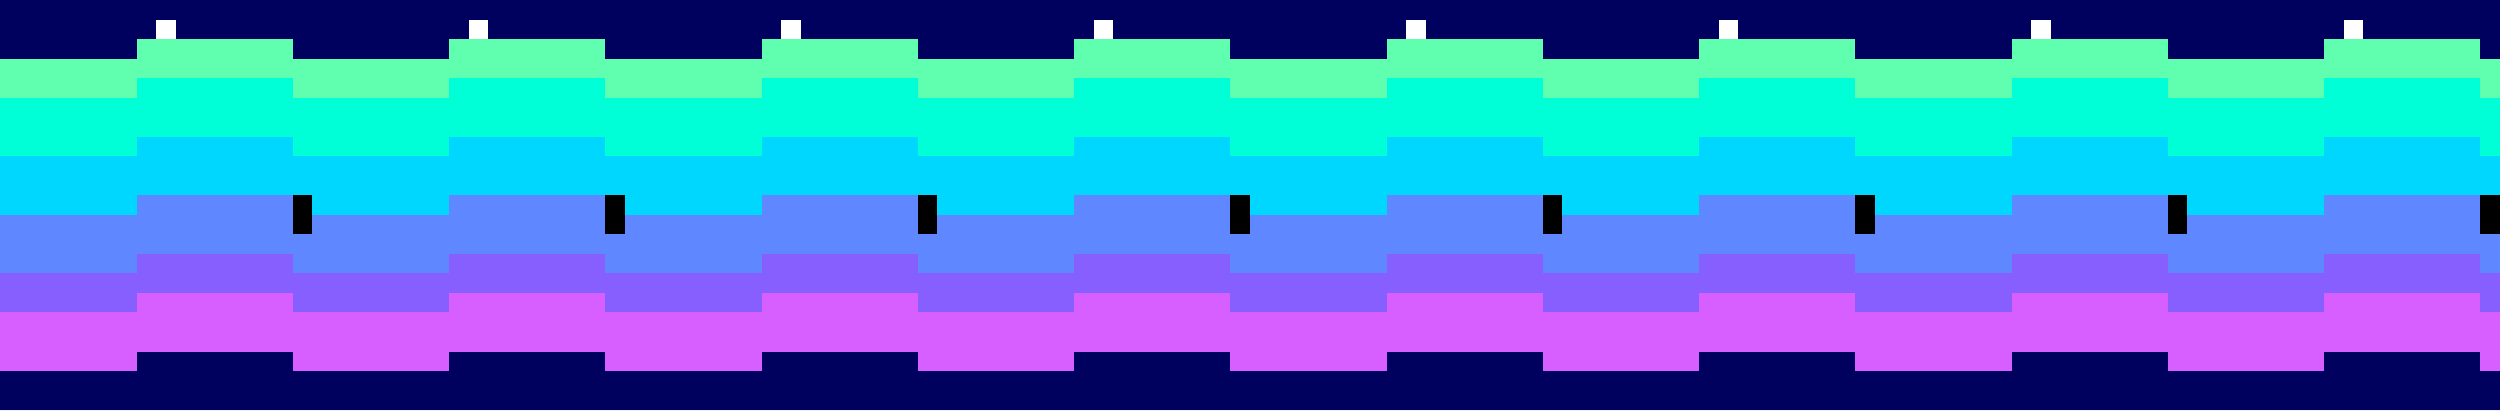
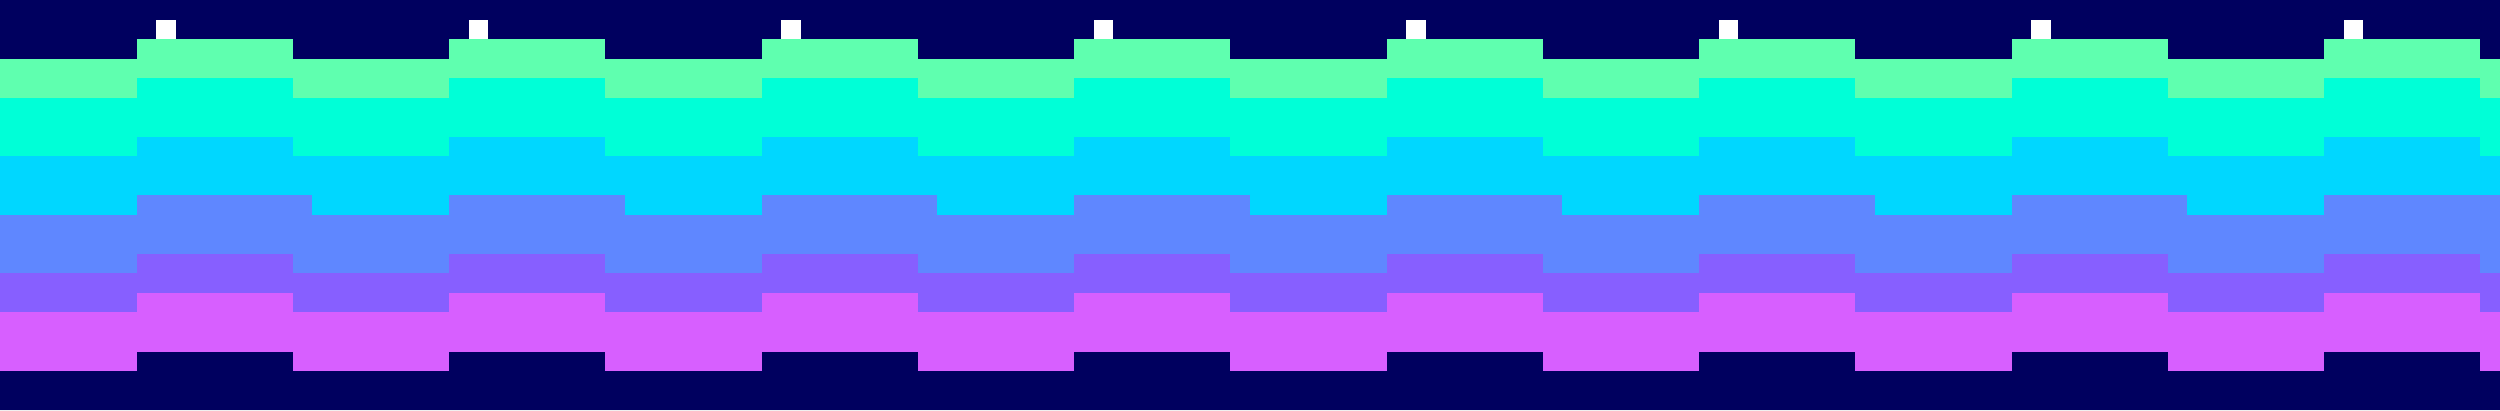
<svg xmlns="http://www.w3.org/2000/svg" viewBox="0 0 128 21" width="512" height="84" shape-rendering="crispEdges">
  <rect width="128" height="21" fill="#00005f" />
  <rect x="8" y="1" width="1" height="1" fill="#ffffff" />
  <rect x="24" y="1" width="1" height="1" fill="#ffffff" />
  <rect x="40" y="1" width="1" height="1" fill="#ffffff" />
  <rect x="56" y="1" width="1" height="1" fill="#ffffff" />
  <rect x="72" y="1" width="1" height="1" fill="#ffffff" />
  <rect x="88" y="1" width="1" height="1" fill="#ffffff" />
  <rect x="104" y="1" width="1" height="1" fill="#ffffff" />
  <rect x="120" y="1" width="1" height="1" fill="#ffffff" />
  <rect x="7" y="2" width="8" height="1" fill="#5fffaf" />
  <rect x="23" y="2" width="8" height="1" fill="#5fffaf" />
  <rect x="39" y="2" width="8" height="1" fill="#5fffaf" />
  <rect x="55" y="2" width="8" height="1" fill="#5fffaf" />
  <rect x="71" y="2" width="8" height="1" fill="#5fffaf" />
  <rect x="87" y="2" width="8" height="1" fill="#5fffaf" />
  <rect x="103" y="2" width="8" height="1" fill="#5fffaf" />
  <rect x="119" y="2" width="8" height="1" fill="#5fffaf" />
  <rect x="0" y="3" width="128" height="1" fill="#5fffaf" />
  <rect x="0" y="4" width="7" height="1" fill="#5fffaf" />
  <rect x="7" y="4" width="8" height="1" fill="#00ffd7" />
  <rect x="15" y="4" width="8" height="1" fill="#5fffaf" />
  <rect x="23" y="4" width="8" height="1" fill="#00ffd7" />
  <rect x="31" y="4" width="8" height="1" fill="#5fffaf" />
  <rect x="39" y="4" width="8" height="1" fill="#00ffd7" />
  <rect x="47" y="4" width="8" height="1" fill="#5fffaf" />
  <rect x="55" y="4" width="8" height="1" fill="#00ffd7" />
  <rect x="63" y="4" width="8" height="1" fill="#5fffaf" />
  <rect x="71" y="4" width="8" height="1" fill="#00ffd7" />
  <rect x="79" y="4" width="8" height="1" fill="#5fffaf" />
  <rect x="87" y="4" width="8" height="1" fill="#00ffd7" />
  <rect x="95" y="4" width="8" height="1" fill="#5fffaf" />
  <rect x="103" y="4" width="8" height="1" fill="#00ffd7" />
  <rect x="111" y="4" width="8" height="1" fill="#5fffaf" />
  <rect x="119" y="4" width="8" height="1" fill="#00ffd7" />
  <rect x="127" y="4" width="1" height="1" fill="#5fffaf" />
  <rect x="0" y="5" width="128" height="1" fill="#00ffd7" />
  <rect x="0" y="6" width="128" height="1" fill="#00ffd7" />
  <rect x="0" y="7" width="7" height="1" fill="#00ffd7" />
  <rect x="7" y="7" width="8" height="1" fill="#00d7ff" />
  <rect x="15" y="7" width="8" height="1" fill="#00ffd7" />
  <rect x="23" y="7" width="8" height="1" fill="#00d7ff" />
  <rect x="31" y="7" width="8" height="1" fill="#00ffd7" />
  <rect x="39" y="7" width="8" height="1" fill="#00d7ff" />
  <rect x="47" y="7" width="8" height="1" fill="#00ffd7" />
  <rect x="55" y="7" width="8" height="1" fill="#00d7ff" />
  <rect x="63" y="7" width="8" height="1" fill="#00ffd7" />
  <rect x="71" y="7" width="8" height="1" fill="#00d7ff" />
  <rect x="79" y="7" width="8" height="1" fill="#00ffd7" />
  <rect x="87" y="7" width="8" height="1" fill="#00d7ff" />
  <rect x="95" y="7" width="8" height="1" fill="#00ffd7" />
  <rect x="103" y="7" width="8" height="1" fill="#00d7ff" />
  <rect x="111" y="7" width="8" height="1" fill="#00ffd7" />
  <rect x="119" y="7" width="8" height="1" fill="#00d7ff" />
  <rect x="127" y="7" width="1" height="1" fill="#00ffd7" />
  <rect x="0" y="8" width="128" height="1" fill="#00d7ff" />
  <rect x="0" y="9" width="128" height="1" fill="#00d7ff" />
  <rect x="0" y="10" width="7" height="1" fill="#00d7ff" />
-   <rect x="7" y="10" width="8" height="1" fill="#5f87ff" />
-   <rect x="15" y="10" width="1" height="1" fill="#000000" />
+   <rect x="7" y="10" width="9" height="1" fill="#5f87ff" />
  <rect x="16" y="10" width="7" height="1" fill="#00d7ff" />
-   <rect x="23" y="10" width="8" height="1" fill="#5f87ff" />
-   <rect x="31" y="10" width="1" height="1" fill="#000000" />
+   <rect x="23" y="10" width="9" height="1" fill="#5f87ff" />
  <rect x="32" y="10" width="7" height="1" fill="#00d7ff" />
-   <rect x="39" y="10" width="8" height="1" fill="#5f87ff" />
-   <rect x="47" y="10" width="1" height="1" fill="#000000" />
+   <rect x="39" y="10" width="9" height="1" fill="#5f87ff" />
  <rect x="48" y="10" width="7" height="1" fill="#00d7ff" />
-   <rect x="55" y="10" width="8" height="1" fill="#5f87ff" />
-   <rect x="63" y="10" width="1" height="1" fill="#000000" />
+   <rect x="55" y="10" width="9" height="1" fill="#5f87ff" />
  <rect x="64" y="10" width="7" height="1" fill="#00d7ff" />
-   <rect x="71" y="10" width="8" height="1" fill="#5f87ff" />
-   <rect x="79" y="10" width="1" height="1" fill="#000000" />
+   <rect x="71" y="10" width="9" height="1" fill="#5f87ff" />
  <rect x="80" y="10" width="7" height="1" fill="#00d7ff" />
-   <rect x="87" y="10" width="8" height="1" fill="#5f87ff" />
-   <rect x="95" y="10" width="1" height="1" fill="#000000" />
+   <rect x="87" y="10" width="9" height="1" fill="#5f87ff" />
  <rect x="96" y="10" width="7" height="1" fill="#00d7ff" />
-   <rect x="103" y="10" width="8" height="1" fill="#5f87ff" />
-   <rect x="111" y="10" width="1" height="1" fill="#000000" />
+   <rect x="103" y="10" width="9" height="1" fill="#5f87ff" />
  <rect x="112" y="10" width="7" height="1" fill="#00d7ff" />
-   <rect x="119" y="10" width="8" height="1" fill="#5f87ff" />
-   <rect x="127" y="10" width="1" height="1" fill="#000000" />
-   <rect x="0" y="11" width="15" height="1" fill="#5f87ff" />
-   <rect x="15" y="11" width="1" height="1" fill="#000000" />
-   <rect x="16" y="11" width="15" height="1" fill="#5f87ff" />
-   <rect x="31" y="11" width="1" height="1" fill="#000000" />
-   <rect x="32" y="11" width="15" height="1" fill="#5f87ff" />
-   <rect x="47" y="11" width="1" height="1" fill="#000000" />
-   <rect x="48" y="11" width="15" height="1" fill="#5f87ff" />
-   <rect x="63" y="11" width="1" height="1" fill="#000000" />
-   <rect x="64" y="11" width="15" height="1" fill="#5f87ff" />
-   <rect x="79" y="11" width="1" height="1" fill="#000000" />
-   <rect x="80" y="11" width="15" height="1" fill="#5f87ff" />
-   <rect x="95" y="11" width="1" height="1" fill="#000000" />
-   <rect x="96" y="11" width="15" height="1" fill="#5f87ff" />
-   <rect x="111" y="11" width="1" height="1" fill="#000000" />
-   <rect x="112" y="11" width="15" height="1" fill="#5f87ff" />
-   <rect x="127" y="11" width="1" height="1" fill="#000000" />
+   <rect x="119" y="10" width="9" height="1" fill="#5f87ff" />
+   <rect x="0" y="11" width="128" height="1" fill="#5f87ff" />
  <rect x="0" y="12" width="128" height="1" fill="#5f87ff" />
  <rect x="0" y="13" width="7" height="1" fill="#5f87ff" />
  <rect x="7" y="13" width="8" height="1" fill="#875fff" />
  <rect x="15" y="13" width="8" height="1" fill="#5f87ff" />
  <rect x="23" y="13" width="8" height="1" fill="#875fff" />
  <rect x="31" y="13" width="8" height="1" fill="#5f87ff" />
  <rect x="39" y="13" width="8" height="1" fill="#875fff" />
  <rect x="47" y="13" width="8" height="1" fill="#5f87ff" />
  <rect x="55" y="13" width="8" height="1" fill="#875fff" />
  <rect x="63" y="13" width="8" height="1" fill="#5f87ff" />
  <rect x="71" y="13" width="8" height="1" fill="#875fff" />
  <rect x="79" y="13" width="8" height="1" fill="#5f87ff" />
  <rect x="87" y="13" width="8" height="1" fill="#875fff" />
  <rect x="95" y="13" width="8" height="1" fill="#5f87ff" />
  <rect x="103" y="13" width="8" height="1" fill="#875fff" />
  <rect x="111" y="13" width="8" height="1" fill="#5f87ff" />
  <rect x="119" y="13" width="8" height="1" fill="#875fff" />
  <rect x="127" y="13" width="1" height="1" fill="#5f87ff" />
  <rect x="0" y="14" width="128" height="1" fill="#875fff" />
  <rect x="0" y="15" width="7" height="1" fill="#875fff" />
  <rect x="7" y="15" width="8" height="1" fill="#d75fff" />
  <rect x="15" y="15" width="8" height="1" fill="#875fff" />
  <rect x="23" y="15" width="8" height="1" fill="#d75fff" />
  <rect x="31" y="15" width="8" height="1" fill="#875fff" />
  <rect x="39" y="15" width="8" height="1" fill="#d75fff" />
  <rect x="47" y="15" width="8" height="1" fill="#875fff" />
  <rect x="55" y="15" width="8" height="1" fill="#d75fff" />
  <rect x="63" y="15" width="8" height="1" fill="#875fff" />
  <rect x="71" y="15" width="8" height="1" fill="#d75fff" />
  <rect x="79" y="15" width="8" height="1" fill="#875fff" />
  <rect x="87" y="15" width="8" height="1" fill="#d75fff" />
  <rect x="95" y="15" width="8" height="1" fill="#875fff" />
  <rect x="103" y="15" width="8" height="1" fill="#d75fff" />
  <rect x="111" y="15" width="8" height="1" fill="#875fff" />
  <rect x="119" y="15" width="8" height="1" fill="#d75fff" />
  <rect x="127" y="15" width="1" height="1" fill="#875fff" />
  <rect x="0" y="16" width="128" height="1" fill="#d75fff" />
  <rect x="0" y="17" width="128" height="1" fill="#d75fff" />
  <rect x="0" y="18" width="7" height="1" fill="#d75fff" />
  <rect x="15" y="18" width="8" height="1" fill="#d75fff" />
  <rect x="31" y="18" width="8" height="1" fill="#d75fff" />
  <rect x="47" y="18" width="8" height="1" fill="#d75fff" />
  <rect x="63" y="18" width="8" height="1" fill="#d75fff" />
  <rect x="79" y="18" width="8" height="1" fill="#d75fff" />
  <rect x="95" y="18" width="8" height="1" fill="#d75fff" />
  <rect x="111" y="18" width="8" height="1" fill="#d75fff" />
  <rect x="127" y="18" width="1" height="1" fill="#d75fff" />
</svg>
